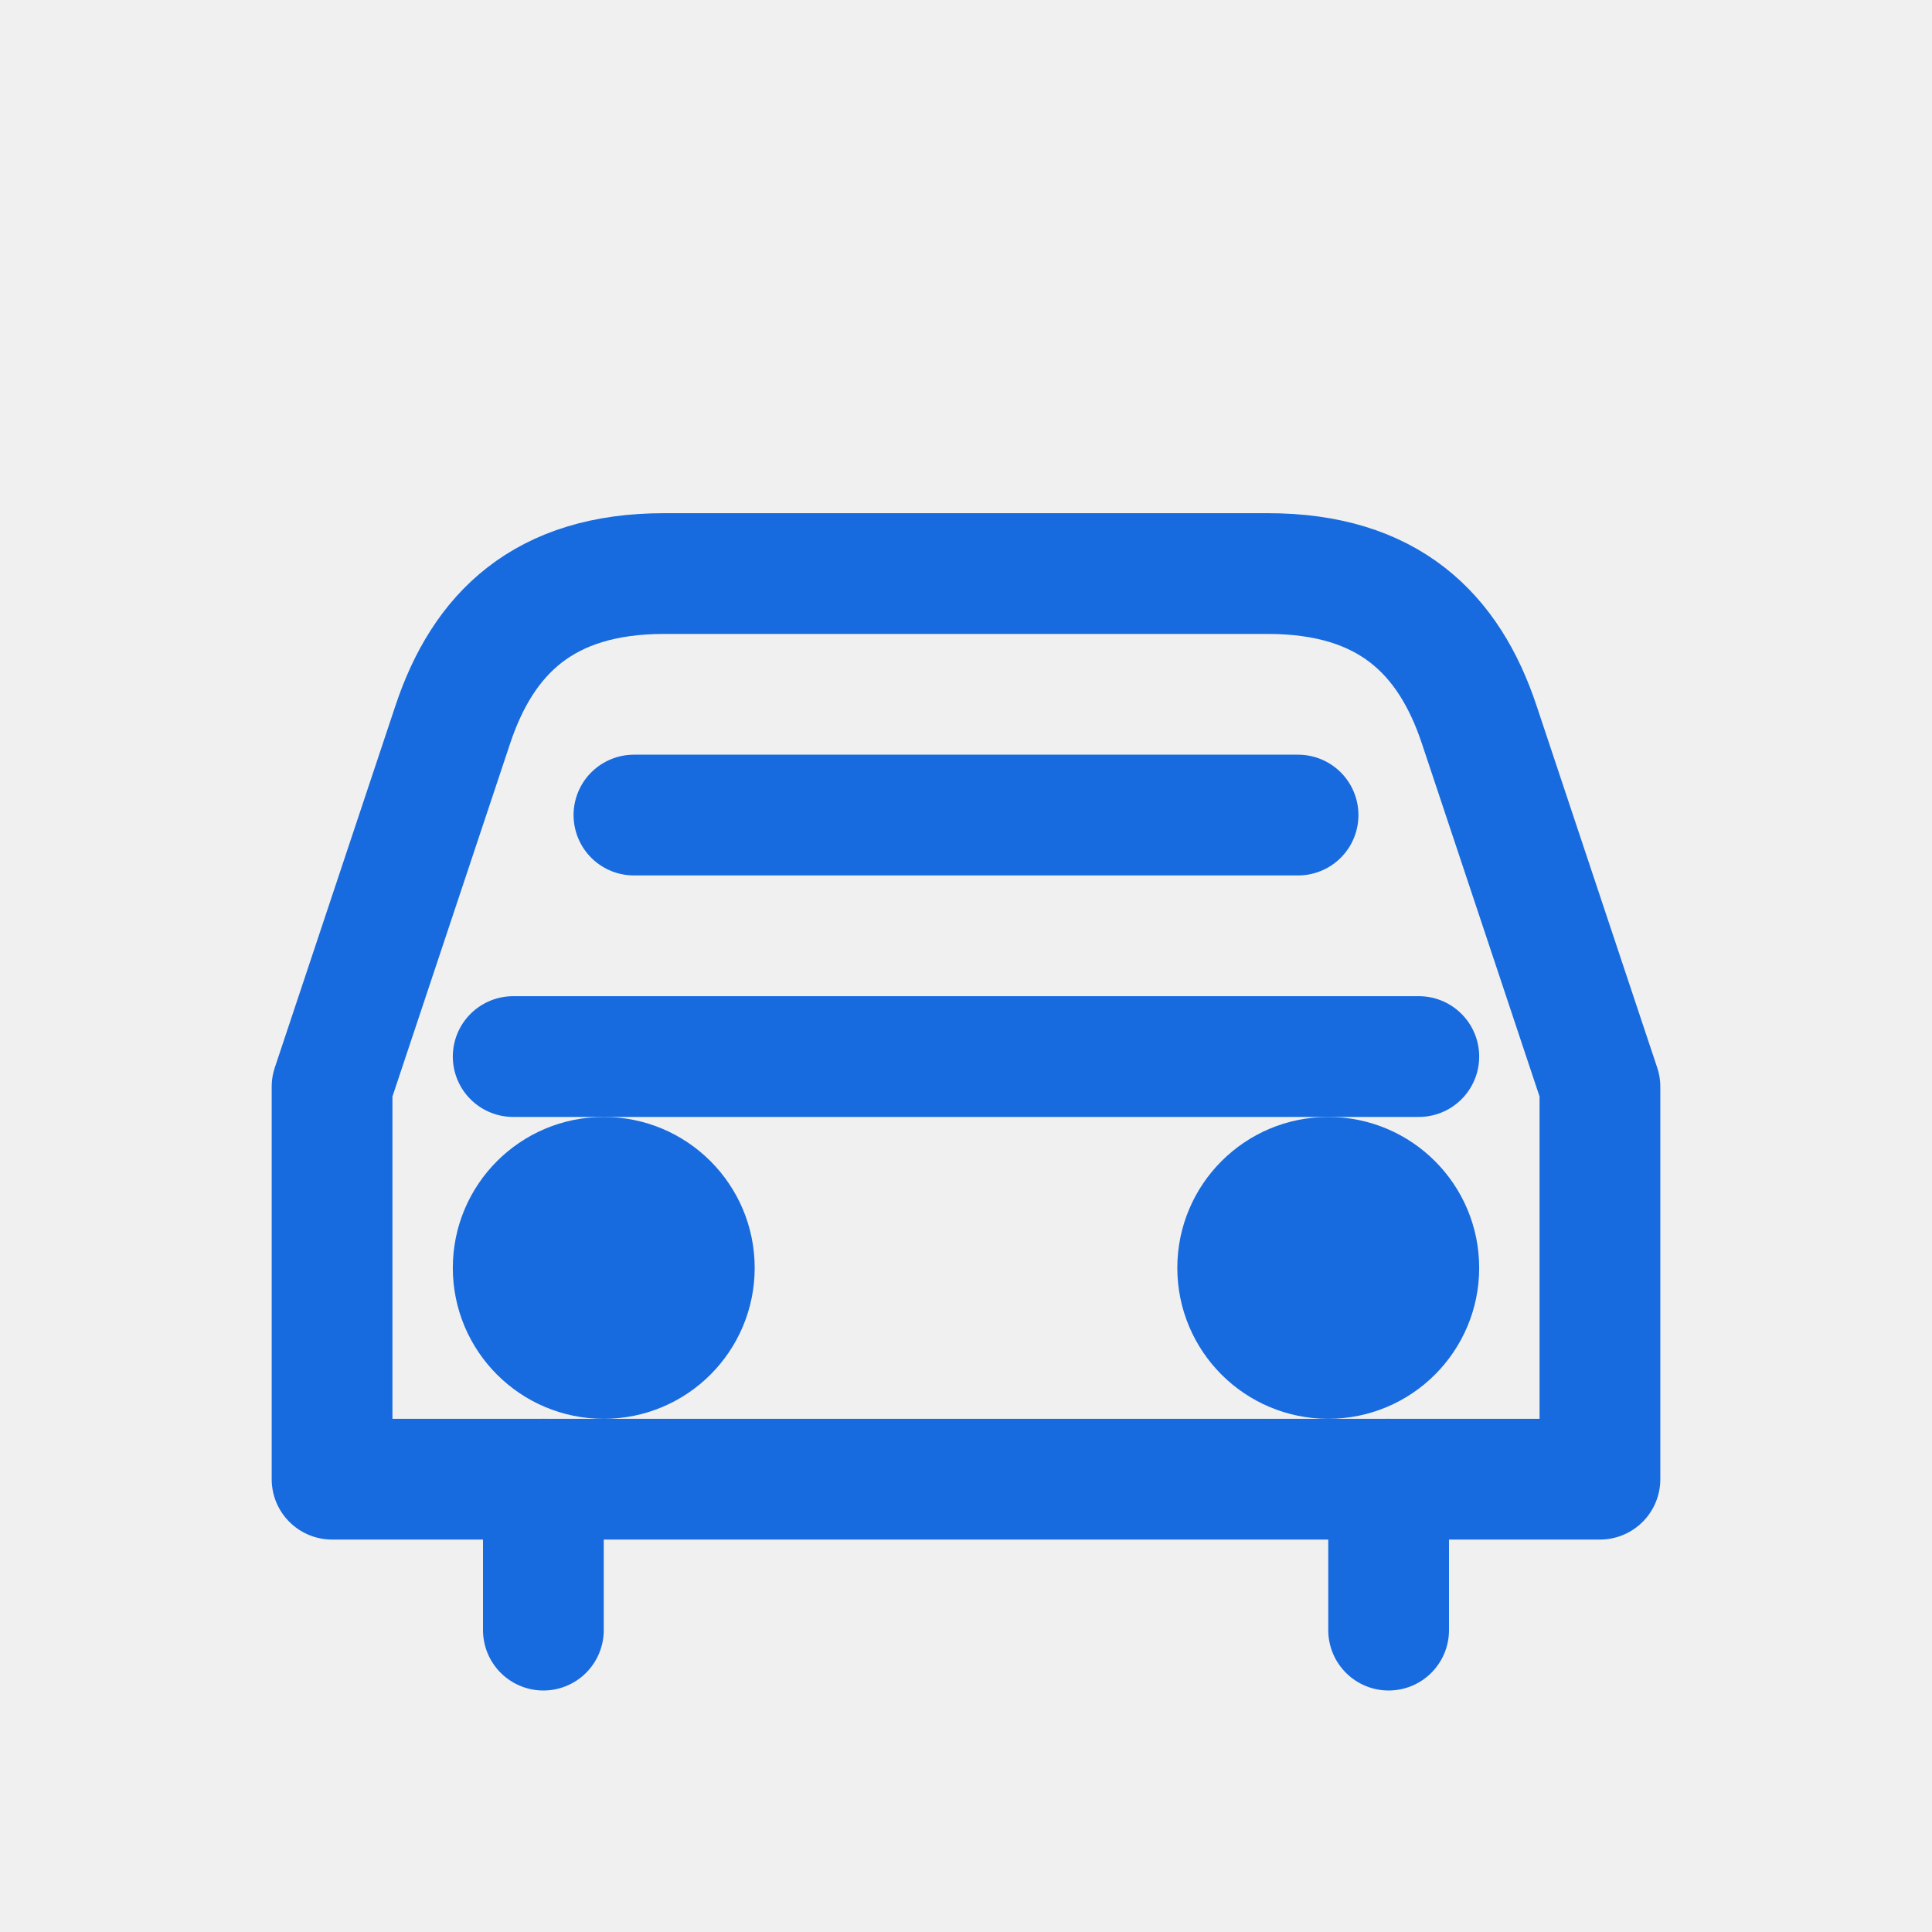
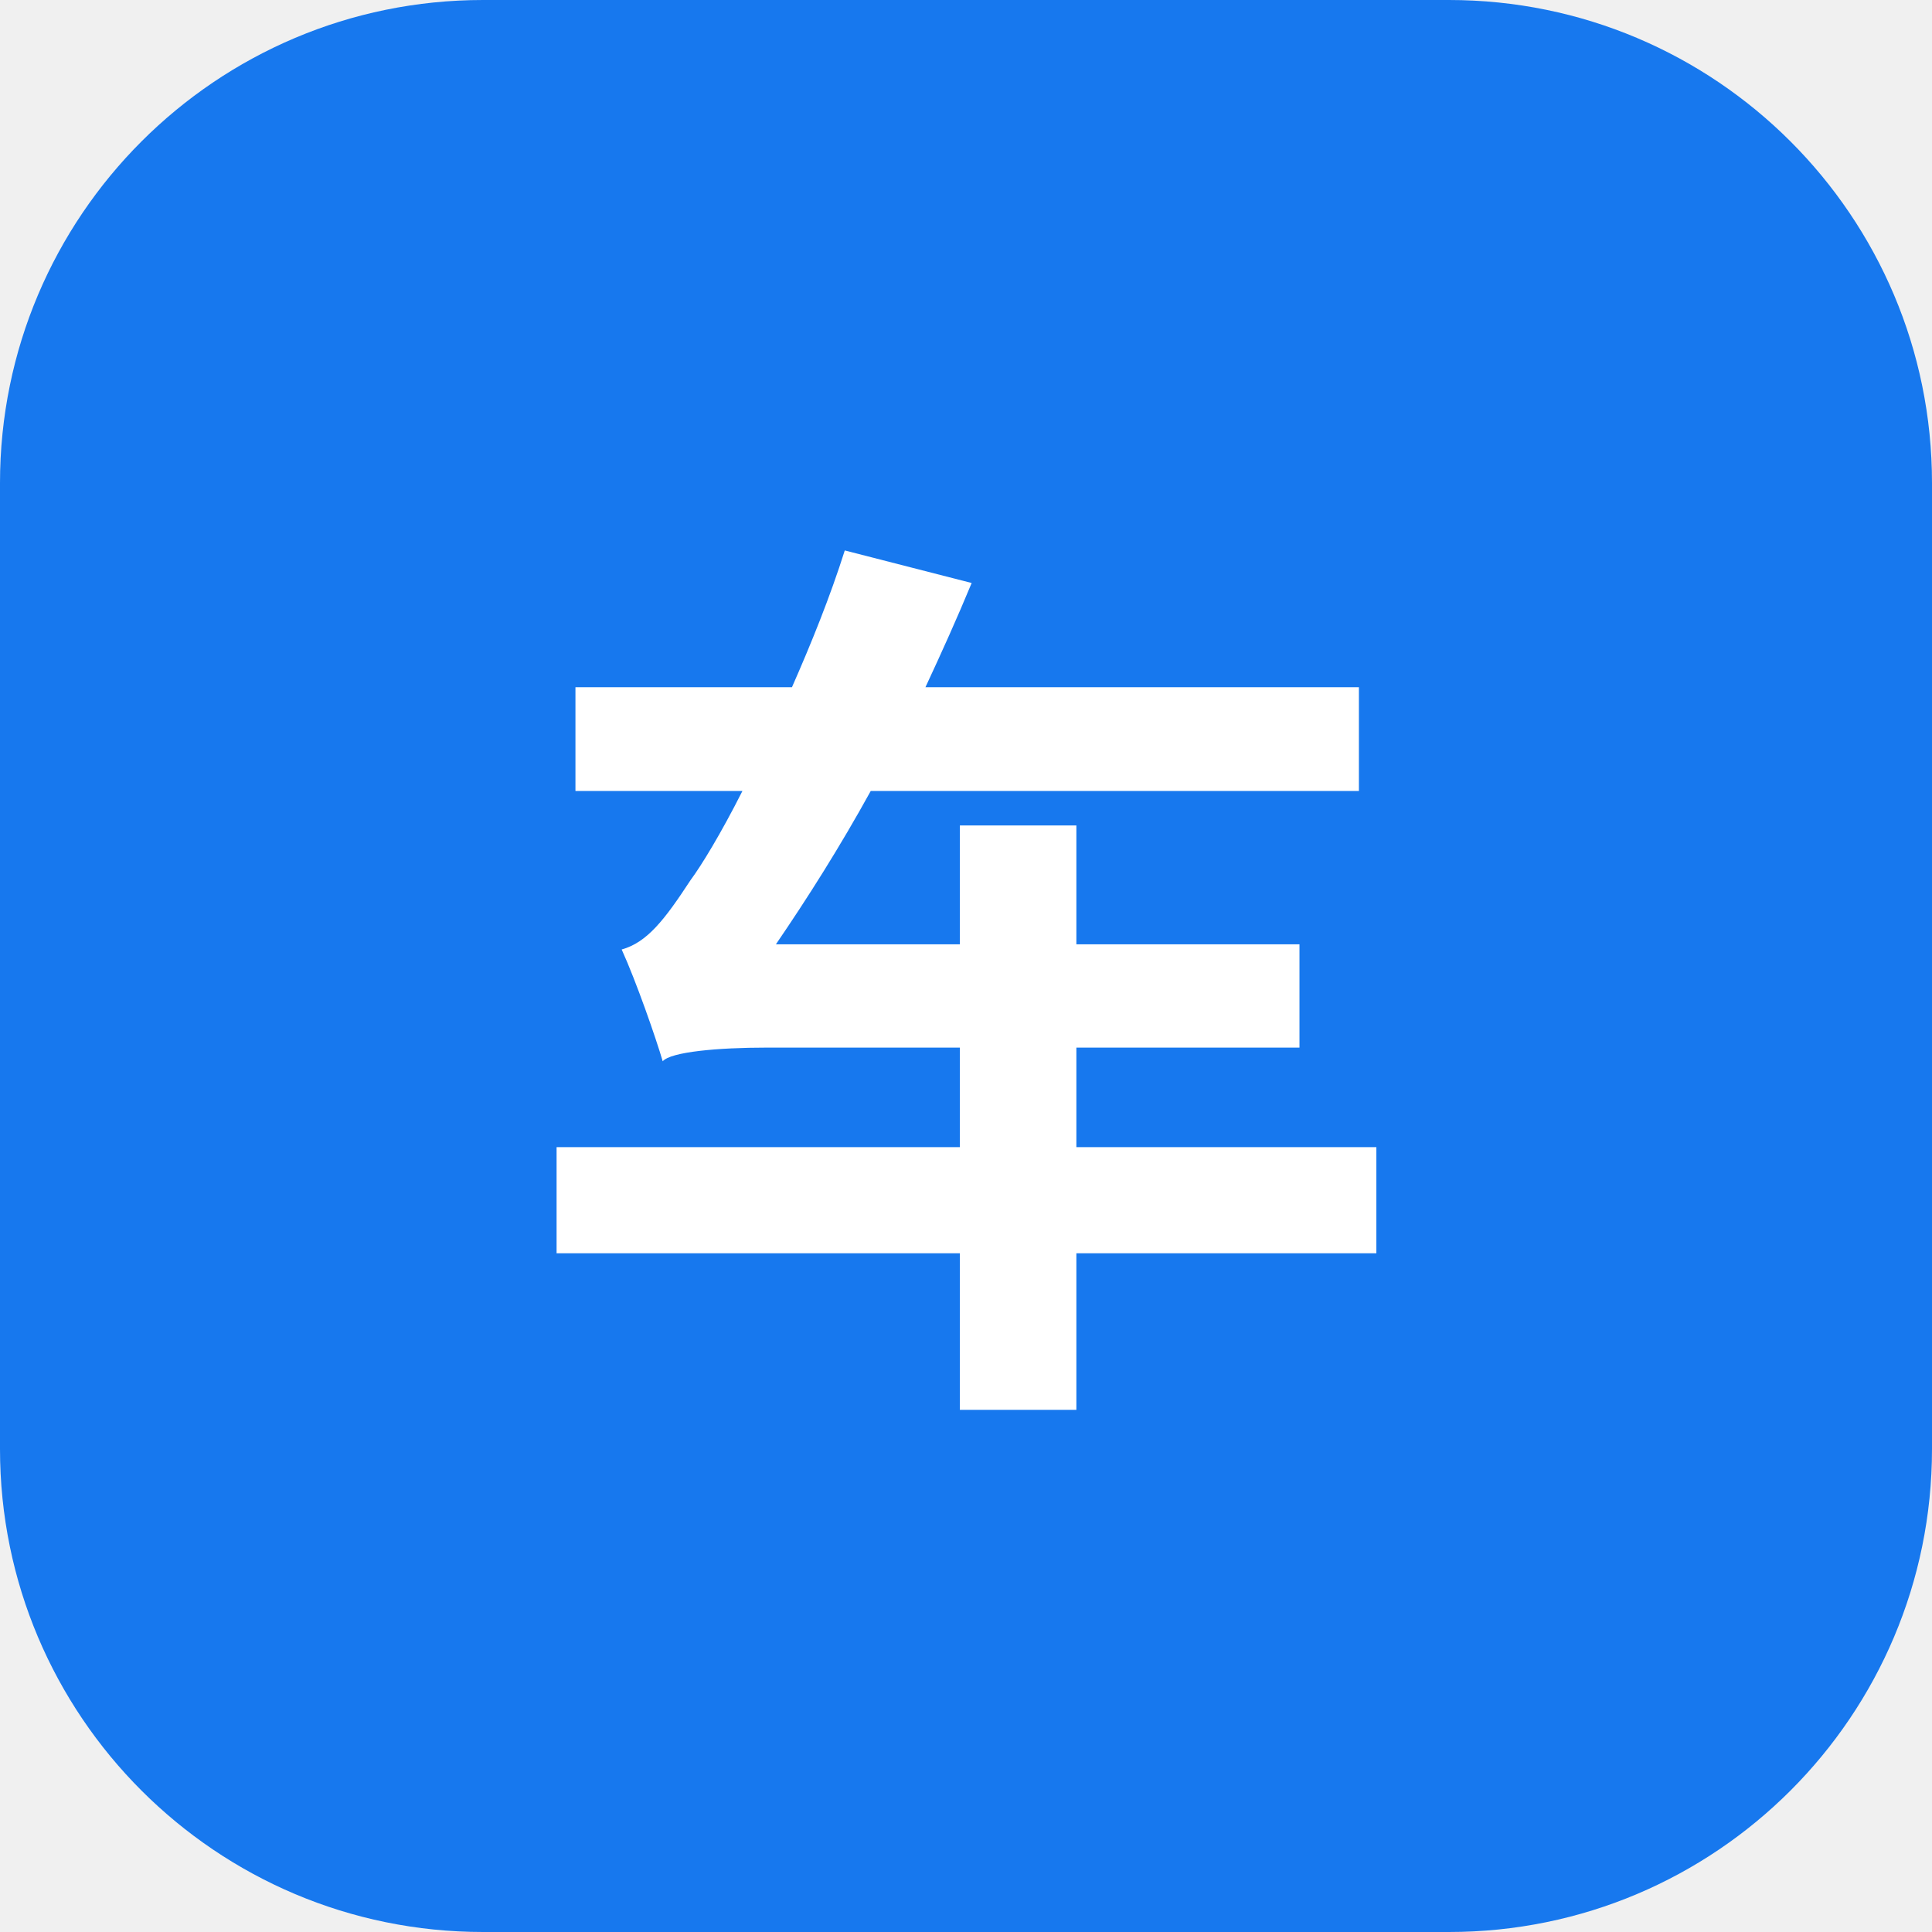
<svg xmlns="http://www.w3.org/2000/svg" viewBox="0 0 64 64">
-   <g fill="none" stroke="#176BDF" stroke-width="4" stroke-linecap="round" stroke-linejoin="round">
-     <path d="M11 36l4-12c1-3 3-5 7-5h20c4 0 6 2 7 5l4 12v13H11z" />
-     <path d="M17 35h30M21 27h22M18 49v5M46 49v5" />
-     <circle cx="20" cy="42" r="3" fill="#176BDF" />
-     <circle cx="44" cy="42" r="3" fill="#176BDF" />
-   </g>
+   <rect width="64" height="64" rx="16" fill="#1778EE" />
+   <text x="32" y="44.0" fill="#ffffff" font-size="30" font-weight="700" text-anchor="middle" font-family="PingFang SC, Hiragino Sans GB, Microsoft YaHei, sans-serif">车</text>
</svg>
